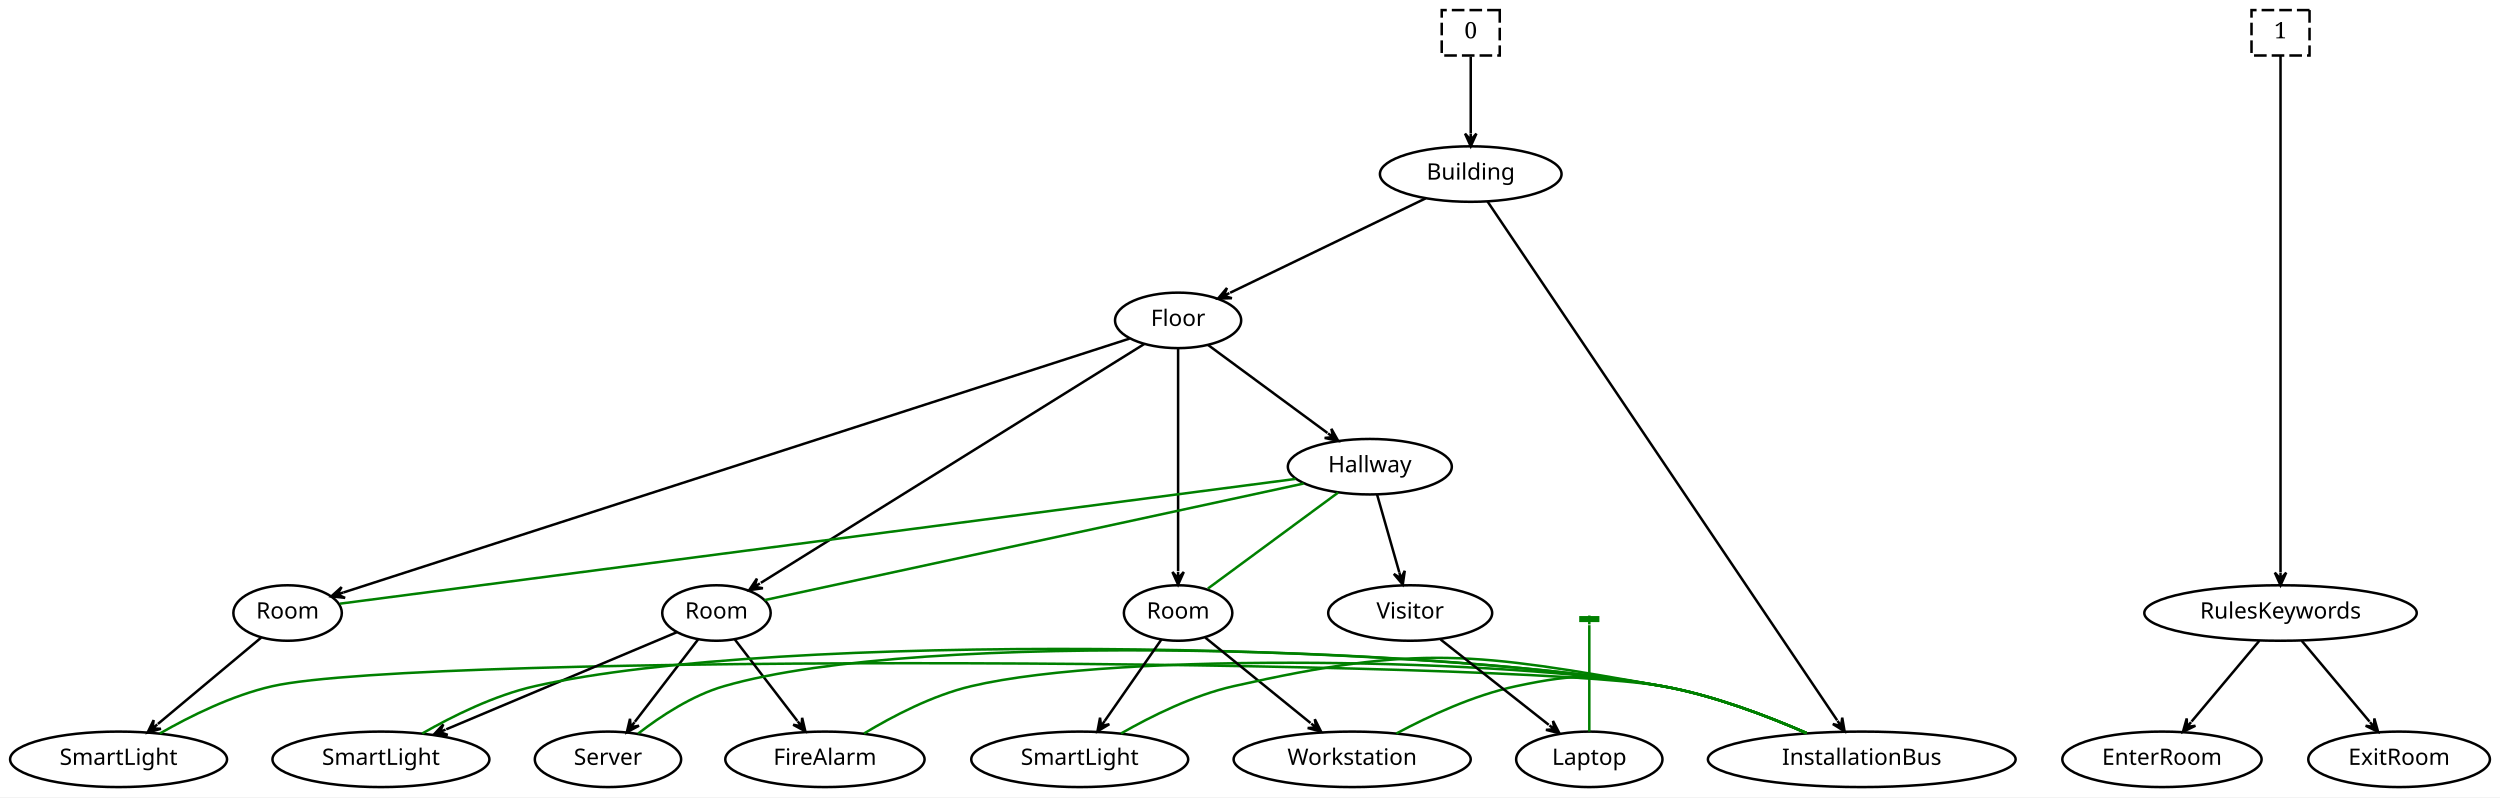
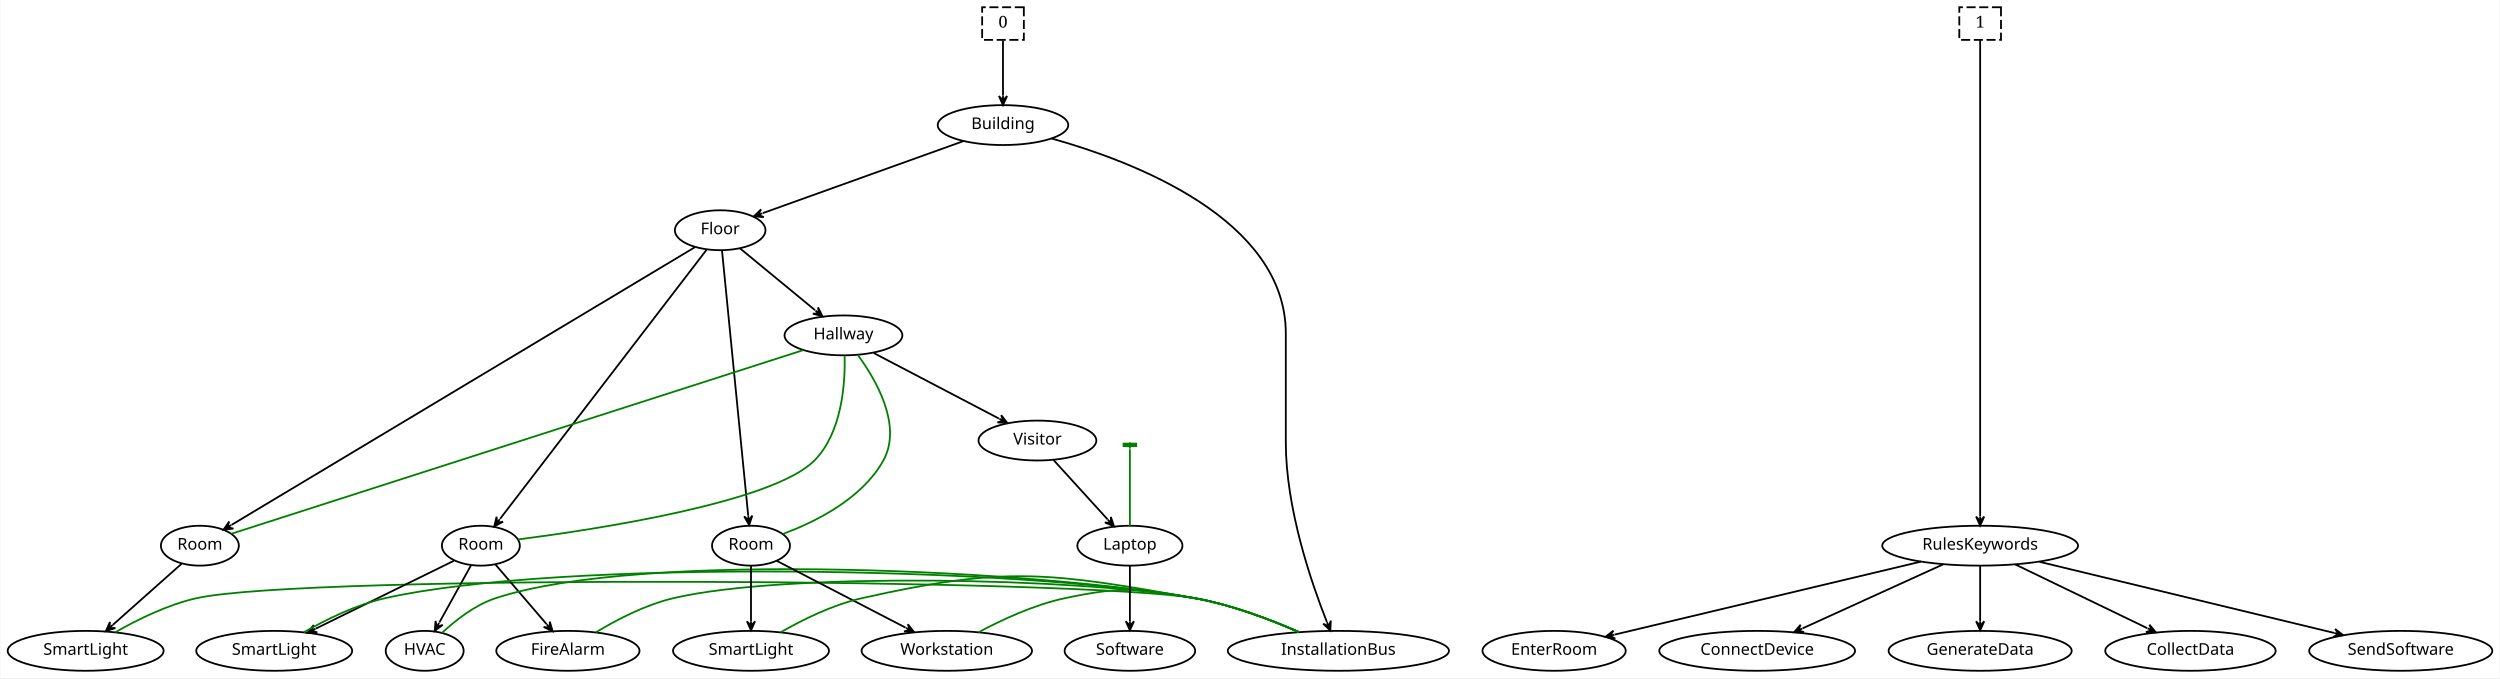
- <svg xmlns="http://www.w3.org/2000/svg" width="991pt" height="316pt" viewBox="0.00 0.00 991.00 316.00">
-   <g id="graph0" class="graph" transform="scale(1 1) rotate(0) translate(4 312)">
-     <polygon fill="white" stroke="none" points="-4,4 -4,-312 987,-312 987,4 -4,4" />
+ <svg xmlns="http://www.w3.org/2000/svg" width="1379pt" height="374pt" viewBox="0.00 0.00 1378.50 374.00">
+   <g id="graph0" class="graph" transform="scale(1 1) rotate(0) translate(4 370)">
+     <polygon fill="white" stroke="none" points="-4,4 -4,-370 1374.5,-370 1374.5,4 -4,4" />
    <g id="node1" class="node">
-       <polygon fill="none" stroke="black" stroke-dasharray="5,2" points="590.5,-308 567.5,-308 567.5,-290 590.5,-290 590.5,-308" />
-       <text text-anchor="middle" x="579" y="-296.8" font-family="serif" font-size="9.00">0</text>
+       <polygon fill="none" stroke="black" stroke-dasharray="5,2" points="560.5,-366 537.5,-366 537.5,-348 560.5,-348 560.5,-366" />
+       <text text-anchor="middle" x="549" y="-354.8" font-family="serif" font-size="9.00">0</text>
    </g>
    <g id="v0_Building" class="node">
-       <ellipse fill="none" stroke="black" cx="579" cy="-243" rx="36" ry="11" />
-       <text text-anchor="middle" x="579" y="-240.8" font-family="sans-serif" font-size="9.00">Building</text>
+       <ellipse fill="none" stroke="black" cx="549" cy="-301" rx="36" ry="11" />
+       <text text-anchor="middle" x="549" y="-298.8" font-family="sans-serif" font-size="9.00">Building</text>
    </g>
    <g id="edge1" class="edge">
-       <path fill="none" stroke="black" d="M579,-289.562C579,-281.453 579,-269.014 579,-259.181" />
-       <polygon fill="black" stroke="black" points="579,-254.03 581.25,-259.03 579,-256.53 579,-259.03 579,-259.03 579,-259.03 579,-256.53 576.75,-259.03 579,-254.03 579,-254.03" />
+       <path fill="none" stroke="black" d="M549,-347.562C549,-339.453 549,-327.014 549,-317.181" />
+       <polygon fill="black" stroke="black" points="549,-312.03 551.25,-317.03 549,-314.53 549,-317.03 549,-317.03 549,-317.03 549,-314.53 546.75,-317.03 549,-312.03 549,-312.03" />
    </g>
    <g id="node2" class="node">
-       <polygon fill="none" stroke="black" stroke-dasharray="5,2" points="911.5,-308 888.5,-308 888.5,-290 911.5,-290 911.5,-308" />
-       <text text-anchor="middle" x="900" y="-296.8" font-family="serif" font-size="9.00">1</text>
-     </g>
-     <g id="v15_RulesKeywords" class="node">
-       <ellipse fill="none" stroke="black" cx="900" cy="-69" rx="54" ry="11" />
-       <text text-anchor="middle" x="900" y="-66.8" font-family="sans-serif" font-size="9.00">RulesKeywords</text>
+       <polygon fill="none" stroke="black" stroke-dasharray="5,2" points="1099.5,-366 1076.5,-366 1076.5,-348 1099.5,-348 1099.5,-366" />
+       <text text-anchor="middle" x="1088" y="-354.8" font-family="serif" font-size="9.00">1</text>
+     </g>
+     <g id="v16_RulesKeywords" class="node">
+       <ellipse fill="none" stroke="black" cx="1088" cy="-69" rx="54" ry="11" />
+       <text text-anchor="middle" x="1088" y="-66.8" font-family="sans-serif" font-size="9.00">RulesKeywords</text>
    </g>
    <g id="edge2" class="edge">
-       <path fill="none" stroke="black" d="M900,-289.885C900,-256.489 900,-129.348 900,-85.206" />
-       <polygon fill="black" stroke="black" points="900,-80.011 902.25,-85.011 900,-82.511 900,-85.011 900,-85.011 900,-85.011 900,-82.511 897.75,-85.011 900,-80.011 900,-80.011" />
+       <path fill="none" stroke="black" d="M1088,-347.849C1088,-329.373 1088,-282.889 1088,-244 1088,-244 1088,-244 1088,-184 1088,-148.604 1088,-107.026 1088,-85.178" />
+       <polygon fill="black" stroke="black" points="1088,-80.065 1090.25,-85.065 1088,-82.565 1088,-85.065 1088,-85.065 1088,-85.065 1088,-82.565 1085.75,-85.065 1088,-80.065 1088,-80.065" />
    </g>
    <g id="node3" class="node" />
    <g id="v13_Laptop" class="node">
-       <ellipse fill="none" stroke="black" cx="626" cy="-11" rx="29" ry="11" />
-       <text text-anchor="middle" x="626" y="-8.8" font-family="sans-serif" font-size="9.00">Laptop</text>
-     </g>
-     <g id="edge28" class="edge">
-       <path fill="none" stroke="green" d="M626,-64.167C626,-55.586 626,-34.596 626,-22.012" />
-       <polygon fill="green" stroke="green" points="629.5,-67.3 622.5,-67.3 622.5,-65.9 629.5,-65.9 629.5,-67.3" />
-       <polyline fill="none" stroke="green" points="626,-68 626,-64.5 " />
+       <ellipse fill="none" stroke="black" cx="619" cy="-69" rx="29" ry="11" />
+       <text text-anchor="middle" x="619" y="-66.8" font-family="sans-serif" font-size="9.00">Laptop</text>
+     </g>
+     <g id="edge32" class="edge">
+       <path fill="none" stroke="green" d="M619,-122.167C619,-113.586 619,-92.596 619,-80.012" />
+       <polygon fill="green" stroke="green" points="622.5,-125.3 615.5,-125.3 615.5,-123.9 622.5,-123.9 622.5,-125.3" />
+       <polyline fill="none" stroke="green" points="619,-126 619,-122.5 " />
    </g>
    <g id="v1_Floor" class="node">
-       <ellipse fill="none" stroke="black" cx="463" cy="-185" rx="25" ry="11" />
-       <text text-anchor="middle" x="463" y="-182.8" font-family="sans-serif" font-size="9.00">Floor</text>
+       <ellipse fill="none" stroke="black" cx="393" cy="-243" rx="25" ry="11" />
+       <text text-anchor="middle" x="393" y="-240.8" font-family="sans-serif" font-size="9.00">Floor</text>
    </g>
    <g id="edge3" class="edge">
-       <path fill="none" stroke="black" d="M561.129,-233.373C540.213,-223.275 505.642,-206.586 483.612,-195.95" />
-       <polygon fill="black" stroke="black" points="478.84,-193.647 484.321,-193.794 481.091,-194.734 483.342,-195.821 483.342,-195.821 483.342,-195.821 481.091,-194.734 482.364,-197.847 478.84,-193.647 478.84,-193.647" />
-     </g>
-     <g id="v14_InstallationBus" class="node">
+       <path fill="none" stroke="black" d="M527.309,-292.213C498.185,-281.759 446.634,-263.253 416.577,-252.464" />
+       <polygon fill="black" stroke="black" points="411.585,-250.672 417.051,-250.243 413.938,-251.516 416.291,-252.361 416.291,-252.361 416.291,-252.361 413.938,-251.516 415.531,-254.479 411.585,-250.672 411.585,-250.672" />
+     </g>
+     <g id="v15_InstallationBus" class="node">
      <ellipse fill="none" stroke="black" cx="734" cy="-11" rx="61" ry="11" />
      <text text-anchor="middle" x="734" y="-8.8" font-family="sans-serif" font-size="9.00">InstallationBus</text>
    </g>
    <g id="edge4" class="edge">
-       <path fill="none" stroke="black" d="M585.66,-232.117C610.148,-195.781 695.272,-69.468 724.252,-26.465" />
-       <polygon fill="black" stroke="black" points="727.19,-22.105 726.262,-27.509 725.793,-24.178 724.396,-26.251 724.396,-26.251 724.396,-26.251 725.793,-24.178 722.53,-24.994 727.19,-22.105 727.19,-22.105" />
+       <path fill="none" stroke="black" d="M575.817,-293.591C620.42,-281.153 705,-249.231 705,-186 705,-186 705,-186 705,-126 705,-89.511 719.127,-48.423 727.661,-26.932" />
+       <polygon fill="black" stroke="black" points="729.596,-22.153 729.805,-27.632 728.657,-24.47 727.719,-26.788 727.719,-26.788 727.719,-26.788 728.657,-24.47 725.634,-25.943 729.596,-22.153 729.596,-22.153" />
    </g>
    <g id="v2_Room" class="node">
-       <ellipse fill="none" stroke="black" cx="110" cy="-69" rx="21.5" ry="11" />
-       <text text-anchor="middle" x="110" y="-66.8" font-family="sans-serif" font-size="9.00">Room</text>
+       <ellipse fill="none" stroke="black" cx="106" cy="-69" rx="21.5" ry="11" />
+       <text text-anchor="middle" x="106" y="-66.8" font-family="sans-serif" font-size="9.00">Room</text>
    </g>
    <g id="edge5" class="edge">
-       <path fill="none" stroke="black" d="M443.771,-177.79C383.195,-158.227 196.543,-97.949 132.128,-77.146" />
-       <polygon fill="black" stroke="black" points="127.347,-75.602 132.797,-74.998 129.726,-76.371 132.105,-77.139 132.105,-77.139 132.105,-77.139 129.726,-76.371 131.414,-79.28 127.347,-75.602 127.347,-75.602" />
+       <path fill="none" stroke="black" d="M379.157,-233.704C331.768,-205.304 176.078,-111.998 123.514,-80.496" />
+       <polygon fill="black" stroke="black" points="119.042,-77.816 124.488,-78.457 121.187,-79.101 123.331,-80.386 123.331,-80.386 123.331,-80.386 121.187,-79.101 122.174,-82.317 119.042,-77.816 119.042,-77.816" />
    </g>
    <g id="v4_Room" class="node">
-       <ellipse fill="none" stroke="black" cx="280" cy="-69" rx="21.5" ry="11" />
-       <text text-anchor="middle" x="280" y="-66.8" font-family="sans-serif" font-size="9.00">Room</text>
+       <ellipse fill="none" stroke="black" cx="261" cy="-69" rx="21.5" ry="11" />
+       <text text-anchor="middle" x="261" y="-66.8" font-family="sans-serif" font-size="9.00">Room</text>
    </g>
    <g id="edge6" class="edge">
-       <path fill="none" stroke="black" d="M449.544,-175.617C416.997,-155.343 334.028,-103.657 297.601,-80.964" />
-       <polygon fill="black" stroke="black" points="292.984,-78.089 298.418,-78.823 295.106,-79.411 297.228,-80.733 297.228,-80.733 297.228,-80.733 295.106,-79.411 296.039,-82.642 292.984,-78.089 292.984,-78.089" />
+       <path fill="none" stroke="black" d="M385.525,-232.26C363.29,-203.287 297.509,-117.572 271.63,-83.851" />
+       <polygon fill="black" stroke="black" points="268.393,-79.633 273.222,-82.23 269.915,-81.617 271.437,-83.6 271.437,-83.6 271.437,-83.6 269.915,-81.617 269.652,-84.97 268.393,-79.633 268.393,-79.633" />
    </g>
    <g id="v8_Room" class="node">
-       <ellipse fill="none" stroke="black" cx="463" cy="-69" rx="21.5" ry="11" />
-       <text text-anchor="middle" x="463" y="-66.8" font-family="sans-serif" font-size="9.00">Room</text>
+       <ellipse fill="none" stroke="black" cx="410" cy="-69" rx="21.5" ry="11" />
+       <text text-anchor="middle" x="410" y="-66.8" font-family="sans-serif" font-size="9.00">Room</text>
    </g>
    <g id="edge7" class="edge">
-       <path fill="none" stroke="black" d="M463,-173.883C463,-153.906 463,-109.276 463,-85.54" />
-       <polygon fill="black" stroke="black" points="463,-80.258 465.25,-85.258 463,-82.758 463,-85.258 463,-85.258 463,-85.258 463,-82.758 460.75,-85.258 463,-80.258 463,-80.258" />
+       <path fill="none" stroke="black" d="M394.013,-231.756C396.876,-202.786 405.045,-120.136 408.465,-85.534" />
+       <polygon fill="black" stroke="black" points="408.971,-80.408 410.719,-85.605 408.725,-82.896 408.479,-85.384 408.479,-85.384 408.479,-85.384 408.725,-82.896 406.24,-85.162 408.971,-80.408 408.971,-80.408" />
    </g>
    <g id="v11_Hallway" class="node">
-       <ellipse fill="none" stroke="black" cx="539" cy="-127" rx="32.5" ry="11" />
-       <text text-anchor="middle" x="539" y="-124.8" font-family="sans-serif" font-size="9.00">Hallway</text>
+       <ellipse fill="none" stroke="black" cx="461" cy="-185" rx="32.5" ry="11" />
+       <text text-anchor="middle" x="461" y="-182.8" font-family="sans-serif" font-size="9.00">Hallway</text>
    </g>
    <g id="edge8" class="edge">
-       <path fill="none" stroke="black" d="M474.875,-175.25C487.587,-165.883 507.86,-150.945 522.204,-140.376" />
-       <polygon fill="black" stroke="black" points="526.45,-137.247 523.76,-142.025 524.437,-138.73 522.425,-140.213 522.425,-140.213 522.425,-140.213 524.437,-138.73 521.09,-138.402 526.45,-137.247 526.45,-137.247" />
+       <path fill="none" stroke="black" d="M403.925,-233.003C415.124,-223.78 432.645,-209.351 445.322,-198.911" />
+       <polygon fill="black" stroke="black" points="449.419,-195.537 446.99,-200.453 447.489,-197.127 445.559,-198.716 445.559,-198.716 445.559,-198.716 447.489,-197.127 444.129,-196.979 449.419,-195.537 449.419,-195.537" />
    </g>
    <g id="v3_SmartLight" class="node">
      <ellipse fill="none" stroke="black" cx="43" cy="-11" rx="43" ry="11" />
      <text text-anchor="middle" x="43" y="-8.8" font-family="sans-serif" font-size="9.00">SmartLight</text>
    </g>
    <g id="edge9" class="edge">
-       <path fill="none" stroke="black" d="M99.531,-59.25C88.553,-50.074 71.18,-35.553 58.588,-25.029" />
-       <polygon fill="black" stroke="black" points="54.518,-21.627 59.797,-23.107 56.436,-23.23 58.354,-24.833 58.354,-24.833 58.354,-24.833 56.436,-23.23 56.911,-26.56 54.518,-21.627 54.518,-21.627" />
-     </g>
-     <g id="edge19" class="edge">
-       <path fill="none" stroke="green" d="M130.707,-72.703C200.594,-81.826 427.923,-111.5 509.513,-122.151" />
-     </g>
-     <g id="edge20" class="edge">
+       <path fill="none" stroke="black" d="M95.878,-59.003C85.628,-49.892 69.66,-35.698 57.952,-25.291" />
+       <polygon fill="black" stroke="black" points="54.159,-21.919 59.391,-23.559 56.027,-23.58 57.896,-25.241 57.896,-25.241 57.896,-25.241 56.027,-23.58 56.401,-26.922 54.159,-21.919 54.159,-21.919" />
+     </g>
+     <g id="edge23" class="edge">
+       <path fill="none" stroke="green" d="M123.44,-75.6C182.268,-94.492 373.37,-155.86 438.793,-176.869" />
+     </g>
+     <g id="edge24" class="edge">
      <path fill="none" stroke="green" d="M59.359,-21.241C71.244,-28.053 87.986,-36.387 104,-40 163.721,-53.474 594.723,-50.714 655,-40 674.995,-36.446 696.567,-28.202 712.109,-21.408" />
    </g>
    <g id="v5_SmartLight" class="node">
      <ellipse fill="none" stroke="black" cx="147" cy="-11" rx="43" ry="11" />
      <text text-anchor="middle" x="147" y="-8.8" font-family="sans-serif" font-size="9.00">SmartLight</text>
    </g>
    <g id="edge10" class="edge">
-       <path fill="none" stroke="black" d="M264.221,-61.356C241.678,-51.865 199.991,-34.312 172.888,-22.9" />
-       <polygon fill="black" stroke="black" points="168.005,-20.844 173.487,-20.711 170.31,-21.815 172.614,-22.785 172.614,-22.785 172.614,-22.785 170.31,-21.815 171.74,-24.858 168.005,-20.844 168.005,-20.844" />
-     </g>
-     <g id="v6_Server" class="node">
-       <ellipse fill="none" stroke="black" cx="237" cy="-11" rx="29" ry="11" />
-       <text text-anchor="middle" x="237" y="-8.8" font-family="sans-serif" font-size="9.00">Server</text>
+       <path fill="none" stroke="black" d="M246.096,-60.679C226.714,-51.157 192.657,-34.428 169.961,-23.279" />
+       <polygon fill="black" stroke="black" points="165.3,-20.99 170.78,-21.175 167.544,-22.092 169.788,-23.194 169.788,-23.194 169.788,-23.194 167.544,-22.092 168.796,-25.214 165.3,-20.99 165.3,-20.99" />
+     </g>
+     <g id="v6_HVAC" class="node">
+       <ellipse fill="none" stroke="black" cx="230" cy="-11" rx="21.5" ry="11" />
+       <text text-anchor="middle" x="230" y="-8.8" font-family="sans-serif" font-size="9.00">HVAC</text>
    </g>
    <g id="edge11" class="edge">
-       <path fill="none" stroke="black" d="M272.706,-58.5C265.829,-49.544 255.442,-36.018 247.642,-25.859" />
-       <polygon fill="black" stroke="black" points="244.475,-21.735 249.304,-24.33 245.997,-23.717 247.52,-25.7 247.52,-25.7 247.52,-25.7 245.997,-23.717 245.735,-27.071 244.475,-21.735 244.475,-21.735" />
+       <path fill="none" stroke="black" d="M255.6,-58.245C250.77,-49.52 243.622,-36.608 238.106,-26.643" />
+       <polygon fill="black" stroke="black" points="235.547,-22.02 239.937,-25.305 236.757,-24.207 237.968,-26.394 237.968,-26.394 237.968,-26.394 236.757,-24.207 236,-27.484 235.547,-22.02 235.547,-22.02" />
    </g>
    <g id="v7_FireAlarm" class="node">
-       <ellipse fill="none" stroke="black" cx="323" cy="-11" rx="39.5" ry="11" />
-       <text text-anchor="middle" x="323" y="-8.8" font-family="sans-serif" font-size="9.00">FireAlarm</text>
+       <ellipse fill="none" stroke="black" cx="309" cy="-11" rx="39.5" ry="11" />
+       <text text-anchor="middle" x="309" y="-8.8" font-family="sans-serif" font-size="9.00">FireAlarm</text>
    </g>
    <g id="edge12" class="edge">
-       <path fill="none" stroke="black" d="M287.294,-58.5C294.087,-49.654 304.305,-36.347 312.072,-26.232" />
-       <polygon fill="black" stroke="black" points="315.233,-22.115 313.973,-27.451 313.711,-24.098 312.188,-26.081 312.188,-26.081 312.188,-26.081 313.711,-24.098 310.403,-24.71 315.233,-22.115 315.233,-22.115" />
-     </g>
-     <g id="edge21" class="edge">
-       <path fill="none" stroke="green" d="M299.083,-74.126C344.774,-84.005 460.527,-109.033 512.74,-120.322" />
-     </g>
-     <g id="edge22" class="edge">
+       <path fill="none" stroke="black" d="M268.926,-58.753C276.637,-49.757 288.443,-35.983 297.247,-25.712" />
+       <polygon fill="black" stroke="black" points="300.577,-21.827 299.032,-27.087 298.95,-23.725 297.323,-25.623 297.323,-25.623 297.323,-25.623 298.95,-23.725 295.615,-24.159 300.577,-21.827 300.577,-21.827" />
+     </g>
+     <g id="edge25" class="edge">
+       <path fill="none" stroke="green" d="M281.53,-72.44C324.558,-77.966 422.11,-92.79 445,-116 460.329,-131.543 462.012,-158.847 461.66,-173.689" />
+     </g>
+     <g id="edge26" class="edge">
      <path fill="none" stroke="green" d="M163.359,-21.241C175.244,-28.053 191.986,-36.387 208,-40 304.898,-61.861 557.2,-57.384 655,-40 674.995,-36.446 696.567,-28.202 712.109,-21.408" />
    </g>
-     <g id="edge23" class="edge">
-       <path fill="none" stroke="green" d="M248.954,-21.207C257.735,-28.002 270.302,-36.332 283,-40 362.419,-62.945 573.609,-54.467 655,-40 674.995,-36.446 696.567,-28.202 712.109,-21.408" />
-     </g>
-     <g id="edge24" class="edge">
-       <path fill="none" stroke="green" d="M338.485,-21.236C349.752,-28.045 365.66,-36.379 381,-40 440.26,-53.989 595.051,-50.656 655,-40 674.995,-36.446 696.567,-28.202 712.109,-21.408" />
+     <g id="edge27" class="edge">
+       <path fill="none" stroke="green" d="M239.547,-20.89C246.87,-27.724 257.626,-36.235 269,-40 350.432,-66.958 570.546,-55.011 655,-40 674.995,-36.446 696.567,-28.202 712.109,-21.408" />
+     </g>
+     <g id="edge28" class="edge">
+       <path fill="none" stroke="green" d="M324.485,-21.236C335.752,-28.045 351.66,-36.379 367,-40 429.288,-54.704 591.988,-51.2 655,-40 674.995,-36.446 696.567,-28.202 712.109,-21.408" />
    </g>
    <g id="v9_SmartLight" class="node">
-       <ellipse fill="none" stroke="black" cx="424" cy="-11" rx="43" ry="11" />
-       <text text-anchor="middle" x="424" y="-8.8" font-family="sans-serif" font-size="9.00">SmartLight</text>
+       <ellipse fill="none" stroke="black" cx="410" cy="-11" rx="43" ry="11" />
+       <text text-anchor="middle" x="410" y="-8.8" font-family="sans-serif" font-size="9.00">SmartLight</text>
    </g>
    <g id="edge13" class="edge">
-       <path fill="none" stroke="black" d="M456.384,-58.5C450.223,-49.654 440.956,-36.347 433.912,-26.232" />
-       <polygon fill="black" stroke="black" points="431.044,-22.115 435.748,-24.932 432.473,-24.166 433.902,-26.218 433.902,-26.218 433.902,-26.218 432.473,-24.166 432.055,-27.504 431.044,-22.115 431.044,-22.115" />
+       <path fill="none" stroke="black" d="M410,-57.988C410,-49.494 410,-37.17 410,-27.417" />
+       <polygon fill="black" stroke="black" points="410,-22.304 412.25,-27.304 410,-24.804 410,-27.304 410,-27.304 410,-27.304 410,-24.804 407.75,-27.304 410,-22.304 410,-22.304" />
    </g>
    <g id="v10_Workstation" class="node">
-       <ellipse fill="none" stroke="black" cx="532" cy="-11" rx="47" ry="11" />
-       <text text-anchor="middle" x="532" y="-8.8" font-family="sans-serif" font-size="9.00">Workstation</text>
+       <ellipse fill="none" stroke="black" cx="518" cy="-11" rx="47" ry="11" />
+       <text text-anchor="middle" x="518" y="-8.8" font-family="sans-serif" font-size="9.00">Workstation</text>
    </g>
    <g id="edge14" class="edge">
-       <path fill="none" stroke="black" d="M473.781,-59.25C484.951,-50.185 502.549,-35.902 515.476,-25.411" />
-       <polygon fill="black" stroke="black" points="519.664,-22.012 517.2,-26.91 517.723,-23.587 515.782,-25.163 515.782,-25.163 515.782,-25.163 517.723,-23.587 514.364,-23.416 519.664,-22.012 519.664,-22.012" />
-     </g>
-     <g id="edge25" class="edge">
-       <path fill="none" stroke="green" d="M474.818,-78.708C488.839,-89.039 512.116,-106.19 526.45,-116.753" />
-     </g>
-     <g id="edge26" class="edge">
-       <path fill="none" stroke="green" d="M440.359,-21.241C452.244,-28.053 468.986,-36.387 485,-40 558.703,-56.628 580.61,-53.222 655,-40 674.995,-36.446 696.567,-28.202 712.109,-21.408" />
-     </g>
-     <g id="edge27" class="edge">
-       <path fill="none" stroke="green" d="M549.521,-21.247C562.226,-28.061 580.08,-36.397 597,-40 622.212,-45.369 629.62,-44.511 655,-40 674.995,-36.446 696.567,-28.202 712.109,-21.408" />
+       <path fill="none" stroke="black" d="M424.119,-60.679C442.192,-51.308 473.732,-34.954 495.222,-23.811" />
+       <polygon fill="black" stroke="black" points="499.916,-21.377 496.513,-25.676 497.696,-22.528 495.477,-23.679 495.477,-23.679 495.477,-23.679 497.696,-22.528 494.441,-21.681 499.916,-21.377 499.916,-21.377" />
+     </g>
+     <g id="edge29" class="edge">
+       <path fill="none" stroke="green" d="M427.557,-75.457C445.156,-81.976 471.275,-94.753 483,-116 493.671,-135.337 478.867,-160.659 468.854,-174.294" />
+     </g>
+     <g id="edge30" class="edge">
+       <path fill="none" stroke="green" d="M426.359,-21.241C438.244,-28.053 454.986,-36.387 471,-40 550.773,-57.997 574.484,-54.311 655,-40 674.995,-36.446 696.567,-28.202 712.109,-21.408" />
+     </g>
+     <g id="edge31" class="edge">
+       <path fill="none" stroke="green" d="M535.521,-21.247C548.226,-28.061 566.08,-36.397 583,-40 614.298,-46.665 623.494,-45.6 655,-40 674.995,-36.446 696.567,-28.202 712.109,-21.408" />
    </g>
    <g id="v12_Visitor" class="node">
-       <ellipse fill="none" stroke="black" cx="555" cy="-69" rx="32.5" ry="11" />
-       <text text-anchor="middle" x="555" y="-66.8" font-family="sans-serif" font-size="9.00">Visitor</text>
+       <ellipse fill="none" stroke="black" cx="568" cy="-127" rx="32.5" ry="11" />
+       <text text-anchor="middle" x="568" y="-124.8" font-family="sans-serif" font-size="9.00">Visitor</text>
    </g>
    <g id="edge15" class="edge">
-       <path fill="none" stroke="black" d="M541.86,-115.988C544.31,-107.415 547.874,-94.941 550.672,-85.147" />
-       <polygon fill="black" stroke="black" points="552.056,-80.304 552.846,-85.73 551.369,-82.708 550.682,-85.112 550.682,-85.112 550.682,-85.112 551.369,-82.708 548.519,-84.493 552.056,-80.304 552.056,-80.304" />
+       <path fill="none" stroke="black" d="M477.719,-175.25C496.329,-165.51 526.446,-149.748 546.723,-139.136" />
+       <polygon fill="black" stroke="black" points="551.399,-136.689 548.012,-141.001 549.184,-137.848 546.969,-139.007 546.969,-139.007 546.969,-139.007 549.184,-137.848 545.925,-137.014 551.399,-136.689 551.399,-136.689" />
    </g>
    <g id="edge16" class="edge">
-       <path fill="none" stroke="black" d="M567.044,-58.5C578.845,-49.192 596.906,-34.947 609.927,-24.677" />
-       <polygon fill="black" stroke="black" points="614.134,-21.359 611.601,-26.222 612.171,-22.908 610.208,-24.456 610.208,-24.456 610.208,-24.456 612.171,-22.908 608.814,-22.689 614.134,-21.359 614.134,-21.359" />
-     </g>
-     <g id="v16_EnterRoom" class="node">
+       <path fill="none" stroke="black" d="M576.884,-116.246C585.147,-107.172 597.535,-93.57 606.738,-83.464" />
+       <polygon fill="black" stroke="black" points="610.218,-79.643 608.515,-84.854 608.535,-81.491 606.852,-83.339 606.852,-83.339 606.852,-83.339 608.535,-81.491 605.188,-81.824 610.218,-79.643 610.218,-79.643" />
+     </g>
+     <g id="v14_Software" class="node">
+       <ellipse fill="none" stroke="black" cx="619" cy="-11" rx="36" ry="11" />
+       <text text-anchor="middle" x="619" y="-8.8" font-family="sans-serif" font-size="9.00">Software</text>
+     </g>
+     <g id="edge17" class="edge">
+       <path fill="none" stroke="black" d="M619,-57.988C619,-49.494 619,-37.17 619,-27.417" />
+       <polygon fill="black" stroke="black" points="619,-22.304 621.25,-27.304 619,-24.804 619,-27.304 619,-27.304 619,-27.304 619,-24.804 616.75,-27.304 619,-22.304 619,-22.304" />
+     </g>
+     <g id="v17_EnterRoom" class="node">
      <ellipse fill="none" stroke="black" cx="853" cy="-11" rx="39.5" ry="11" />
      <text text-anchor="middle" x="853" y="-8.8" font-family="sans-serif" font-size="9.00">EnterRoom</text>
    </g>
-     <g id="edge17" class="edge">
-       <path fill="none" stroke="black" d="M891.597,-57.988C884.112,-49.069 873.082,-35.928 864.728,-25.974" />
-       <polygon fill="black" stroke="black" points="861.33,-21.925 866.268,-24.308 862.937,-23.84 864.544,-25.755 864.544,-25.755 864.544,-25.755 862.937,-23.84 862.821,-27.201 861.33,-21.925 861.33,-21.925" />
-     </g>
-     <g id="v17_ExitRoom" class="node">
-       <ellipse fill="none" stroke="black" cx="947" cy="-11" rx="36" ry="11" />
-       <text text-anchor="middle" x="947" y="-8.8" font-family="sans-serif" font-size="9.00">ExitRoom</text>
-     </g>
    <g id="edge18" class="edge">
-       <path fill="none" stroke="black" d="M908.403,-57.988C915.888,-49.069 926.918,-35.928 935.272,-25.974" />
-       <polygon fill="black" stroke="black" points="938.67,-21.925 937.179,-27.201 937.063,-23.84 935.456,-25.755 935.456,-25.755 935.456,-25.755 937.063,-23.84 933.732,-24.308 938.67,-21.925 938.67,-21.925" />
+       <path fill="none" stroke="black" d="M1055.32,-60.213C1010.76,-49.593 931.329,-30.666 886.392,-19.957" />
+       <polygon fill="black" stroke="black" points="881.354,-18.757 886.739,-17.727 883.786,-19.336 886.218,-19.916 886.218,-19.916 886.218,-19.916 883.786,-19.336 885.696,-22.105 881.354,-18.757 881.354,-18.757" />
+     </g>
+     <g id="v18_ConnectDevice" class="node">
+       <ellipse fill="none" stroke="black" cx="965" cy="-11" rx="54" ry="11" />
+       <text text-anchor="middle" x="965" y="-8.8" font-family="sans-serif" font-size="9.00">ConnectDevice</text>
+     </g>
+     <g id="edge19" class="edge">
+       <path fill="none" stroke="black" d="M1067.69,-58.753C1046.41,-49.066 1012.96,-33.837 990.06,-23.41" />
+       <polygon fill="black" stroke="black" points="985.341,-21.261 990.824,-21.285 987.616,-22.297 989.892,-23.333 989.892,-23.333 989.892,-23.333 987.616,-22.297 988.959,-25.381 985.341,-21.261 985.341,-21.261" />
+     </g>
+     <g id="v19_GenerateData" class="node">
+       <ellipse fill="none" stroke="black" cx="1088" cy="-11" rx="50.5" ry="11" />
+       <text text-anchor="middle" x="1088" y="-8.8" font-family="sans-serif" font-size="9.00">GenerateData</text>
+     </g>
+     <g id="edge20" class="edge">
+       <path fill="none" stroke="black" d="M1088,-57.988C1088,-49.494 1088,-37.17 1088,-27.417" />
+       <polygon fill="black" stroke="black" points="1088,-22.304 1090.25,-27.304 1088,-24.804 1088,-27.304 1088,-27.304 1088,-27.304 1088,-24.804 1085.75,-27.304 1088,-22.304 1088,-22.304" />
+     </g>
+     <g id="v20_CollectData" class="node">
+       <ellipse fill="none" stroke="black" cx="1204" cy="-11" rx="47" ry="11" />
+       <text text-anchor="middle" x="1204" y="-8.8" font-family="sans-serif" font-size="9.00">CollectData</text>
+     </g>
+     <g id="edge21" class="edge">
+       <path fill="none" stroke="black" d="M1107.42,-58.627C1127.44,-48.959 1158.7,-33.867 1180.2,-23.487" />
+       <polygon fill="black" stroke="black" points="1184.91,-21.217 1181.38,-25.417 1182.66,-22.304 1180.4,-23.391 1180.4,-23.391 1180.4,-23.391 1182.66,-22.304 1179.43,-21.365 1184.91,-21.217 1184.91,-21.217" />
+     </g>
+     <g id="v21_SendSoftware" class="node">
+       <ellipse fill="none" stroke="black" cx="1320" cy="-11" rx="50.5" ry="11" />
+       <text text-anchor="middle" x="1320" y="-8.8" font-family="sans-serif" font-size="9.00">SendSoftware</text>
+     </g>
+     <g id="edge22" class="edge">
+       <path fill="none" stroke="black" d="M1120.75,-60.095C1163.56,-49.761 1238.36,-31.706 1283.13,-20.901" />
+       <polygon fill="black" stroke="black" points="1288.16,-19.685 1283.83,-23.045 1285.73,-20.271 1283.3,-20.858 1283.3,-20.858 1283.3,-20.858 1285.73,-20.271 1282.78,-18.671 1288.16,-19.685 1288.16,-19.685" />
    </g>
  </g>
</svg>
